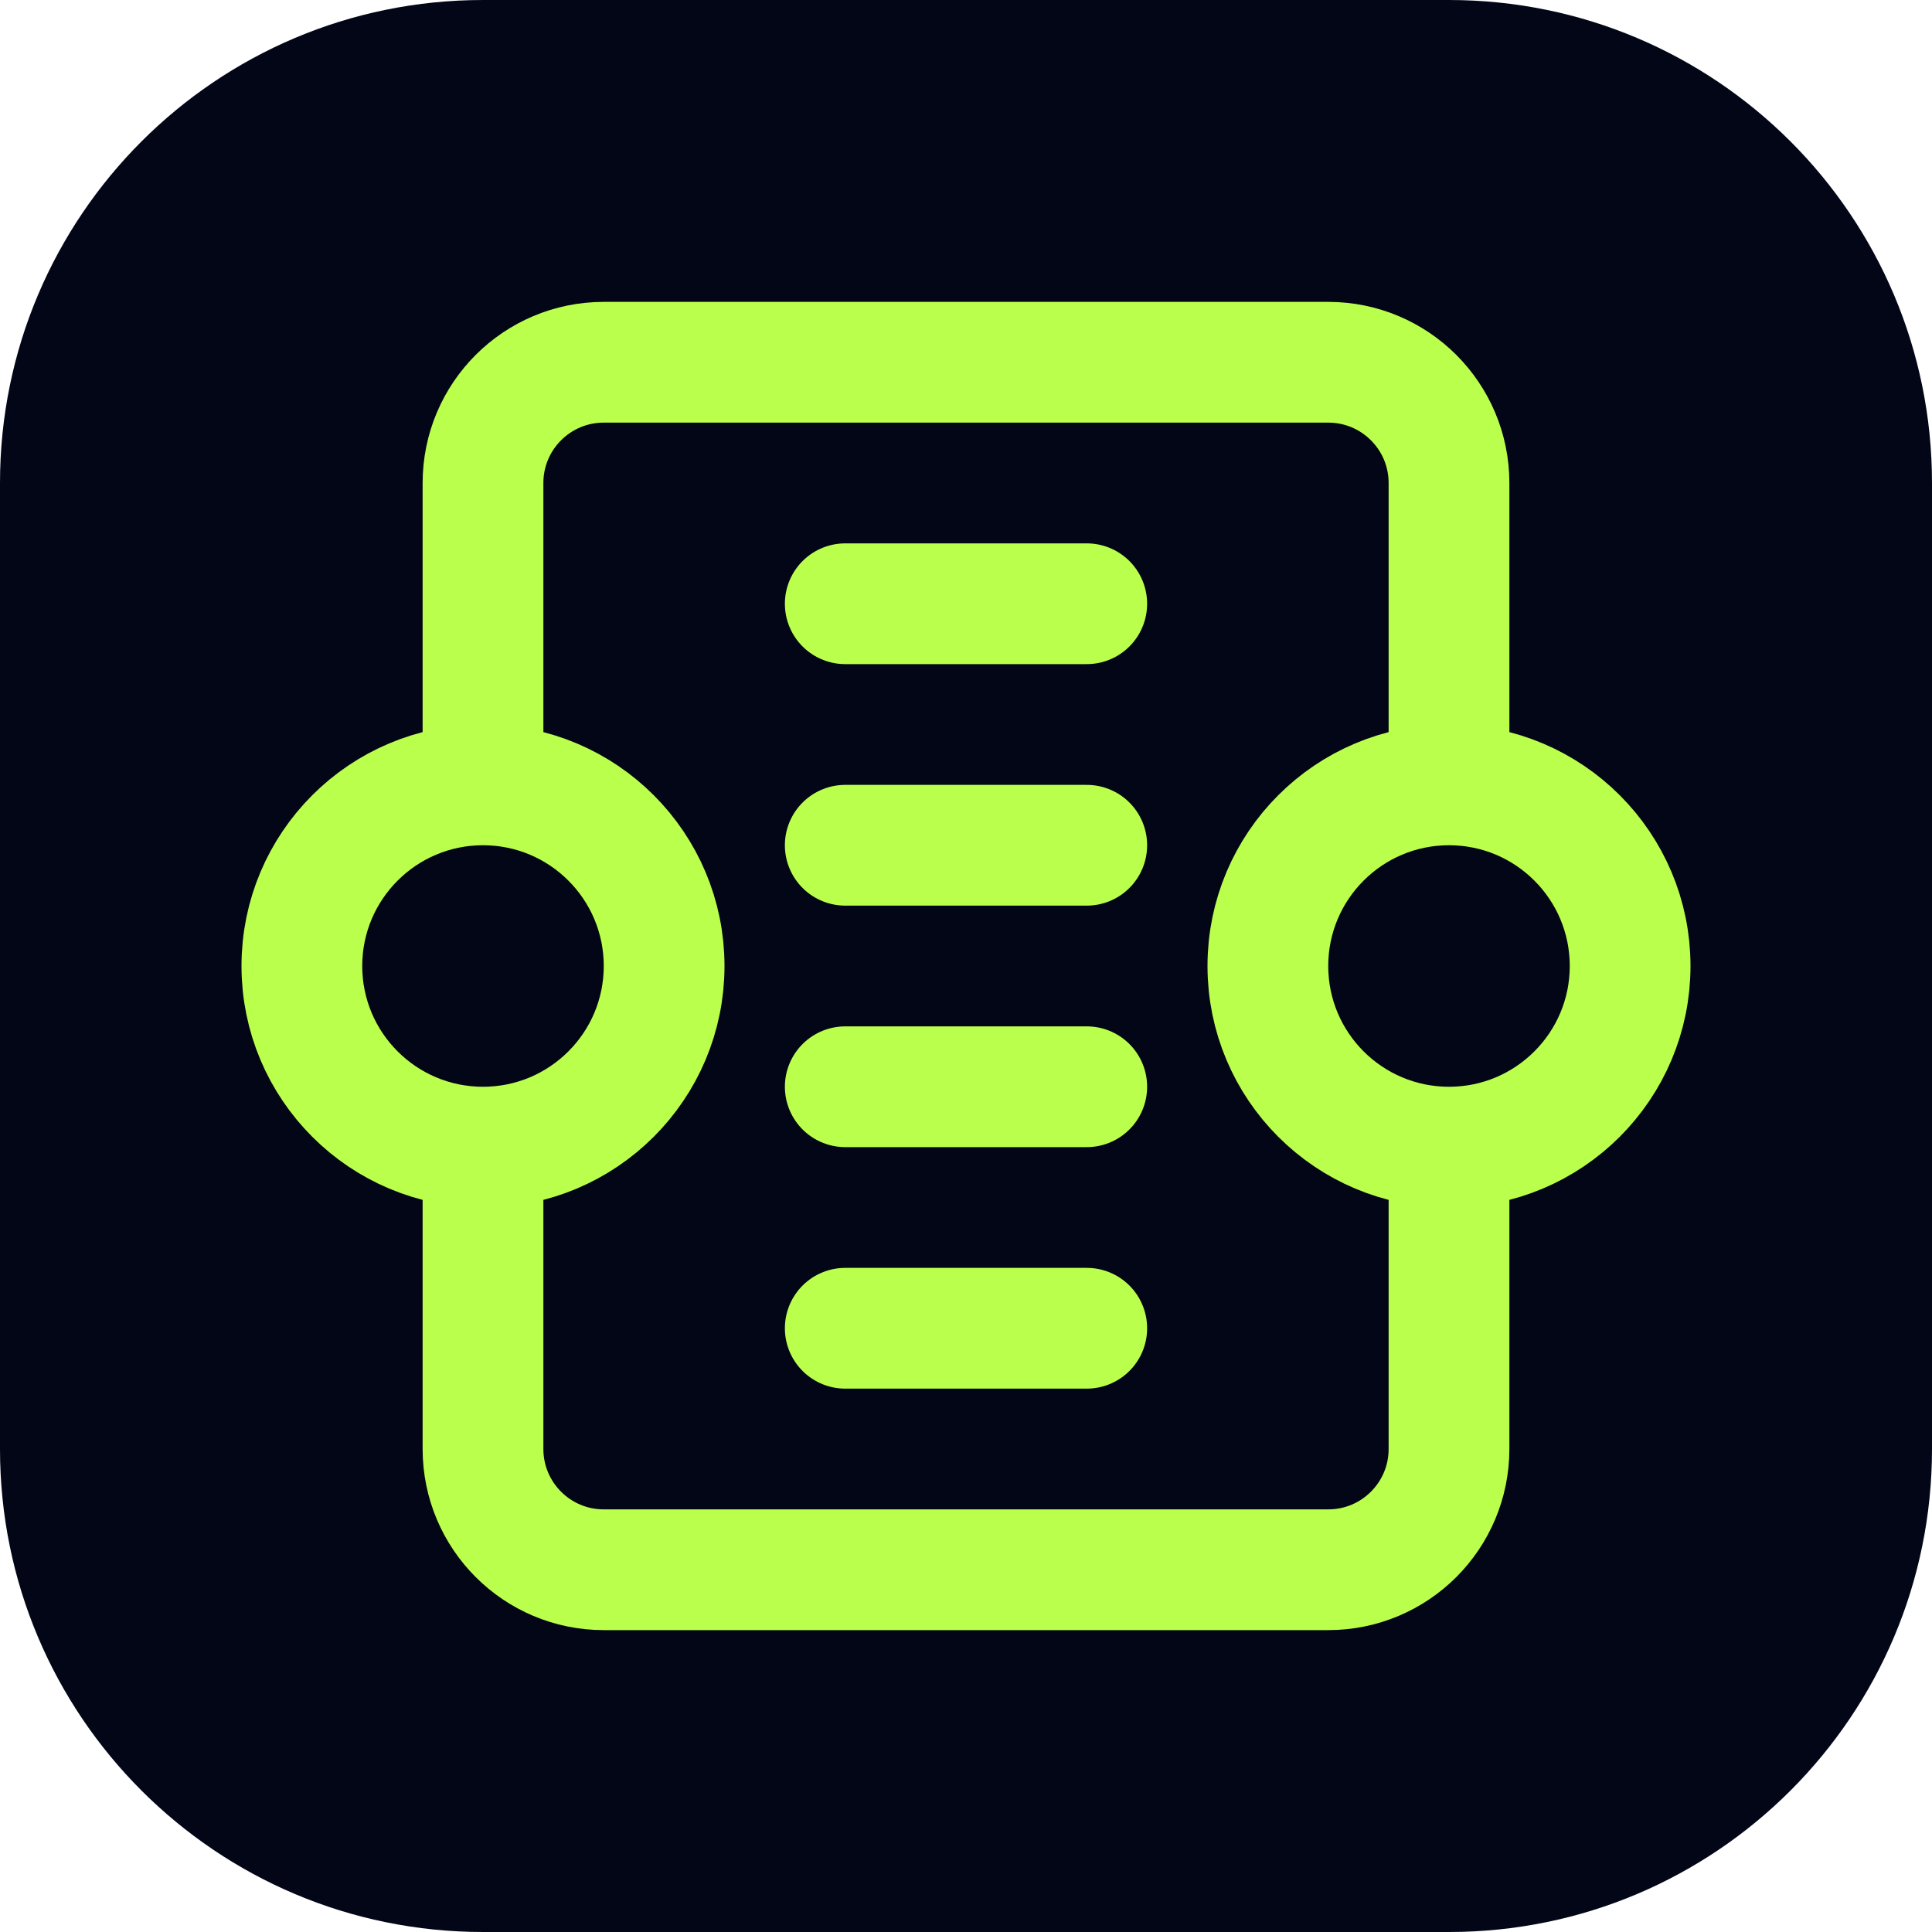
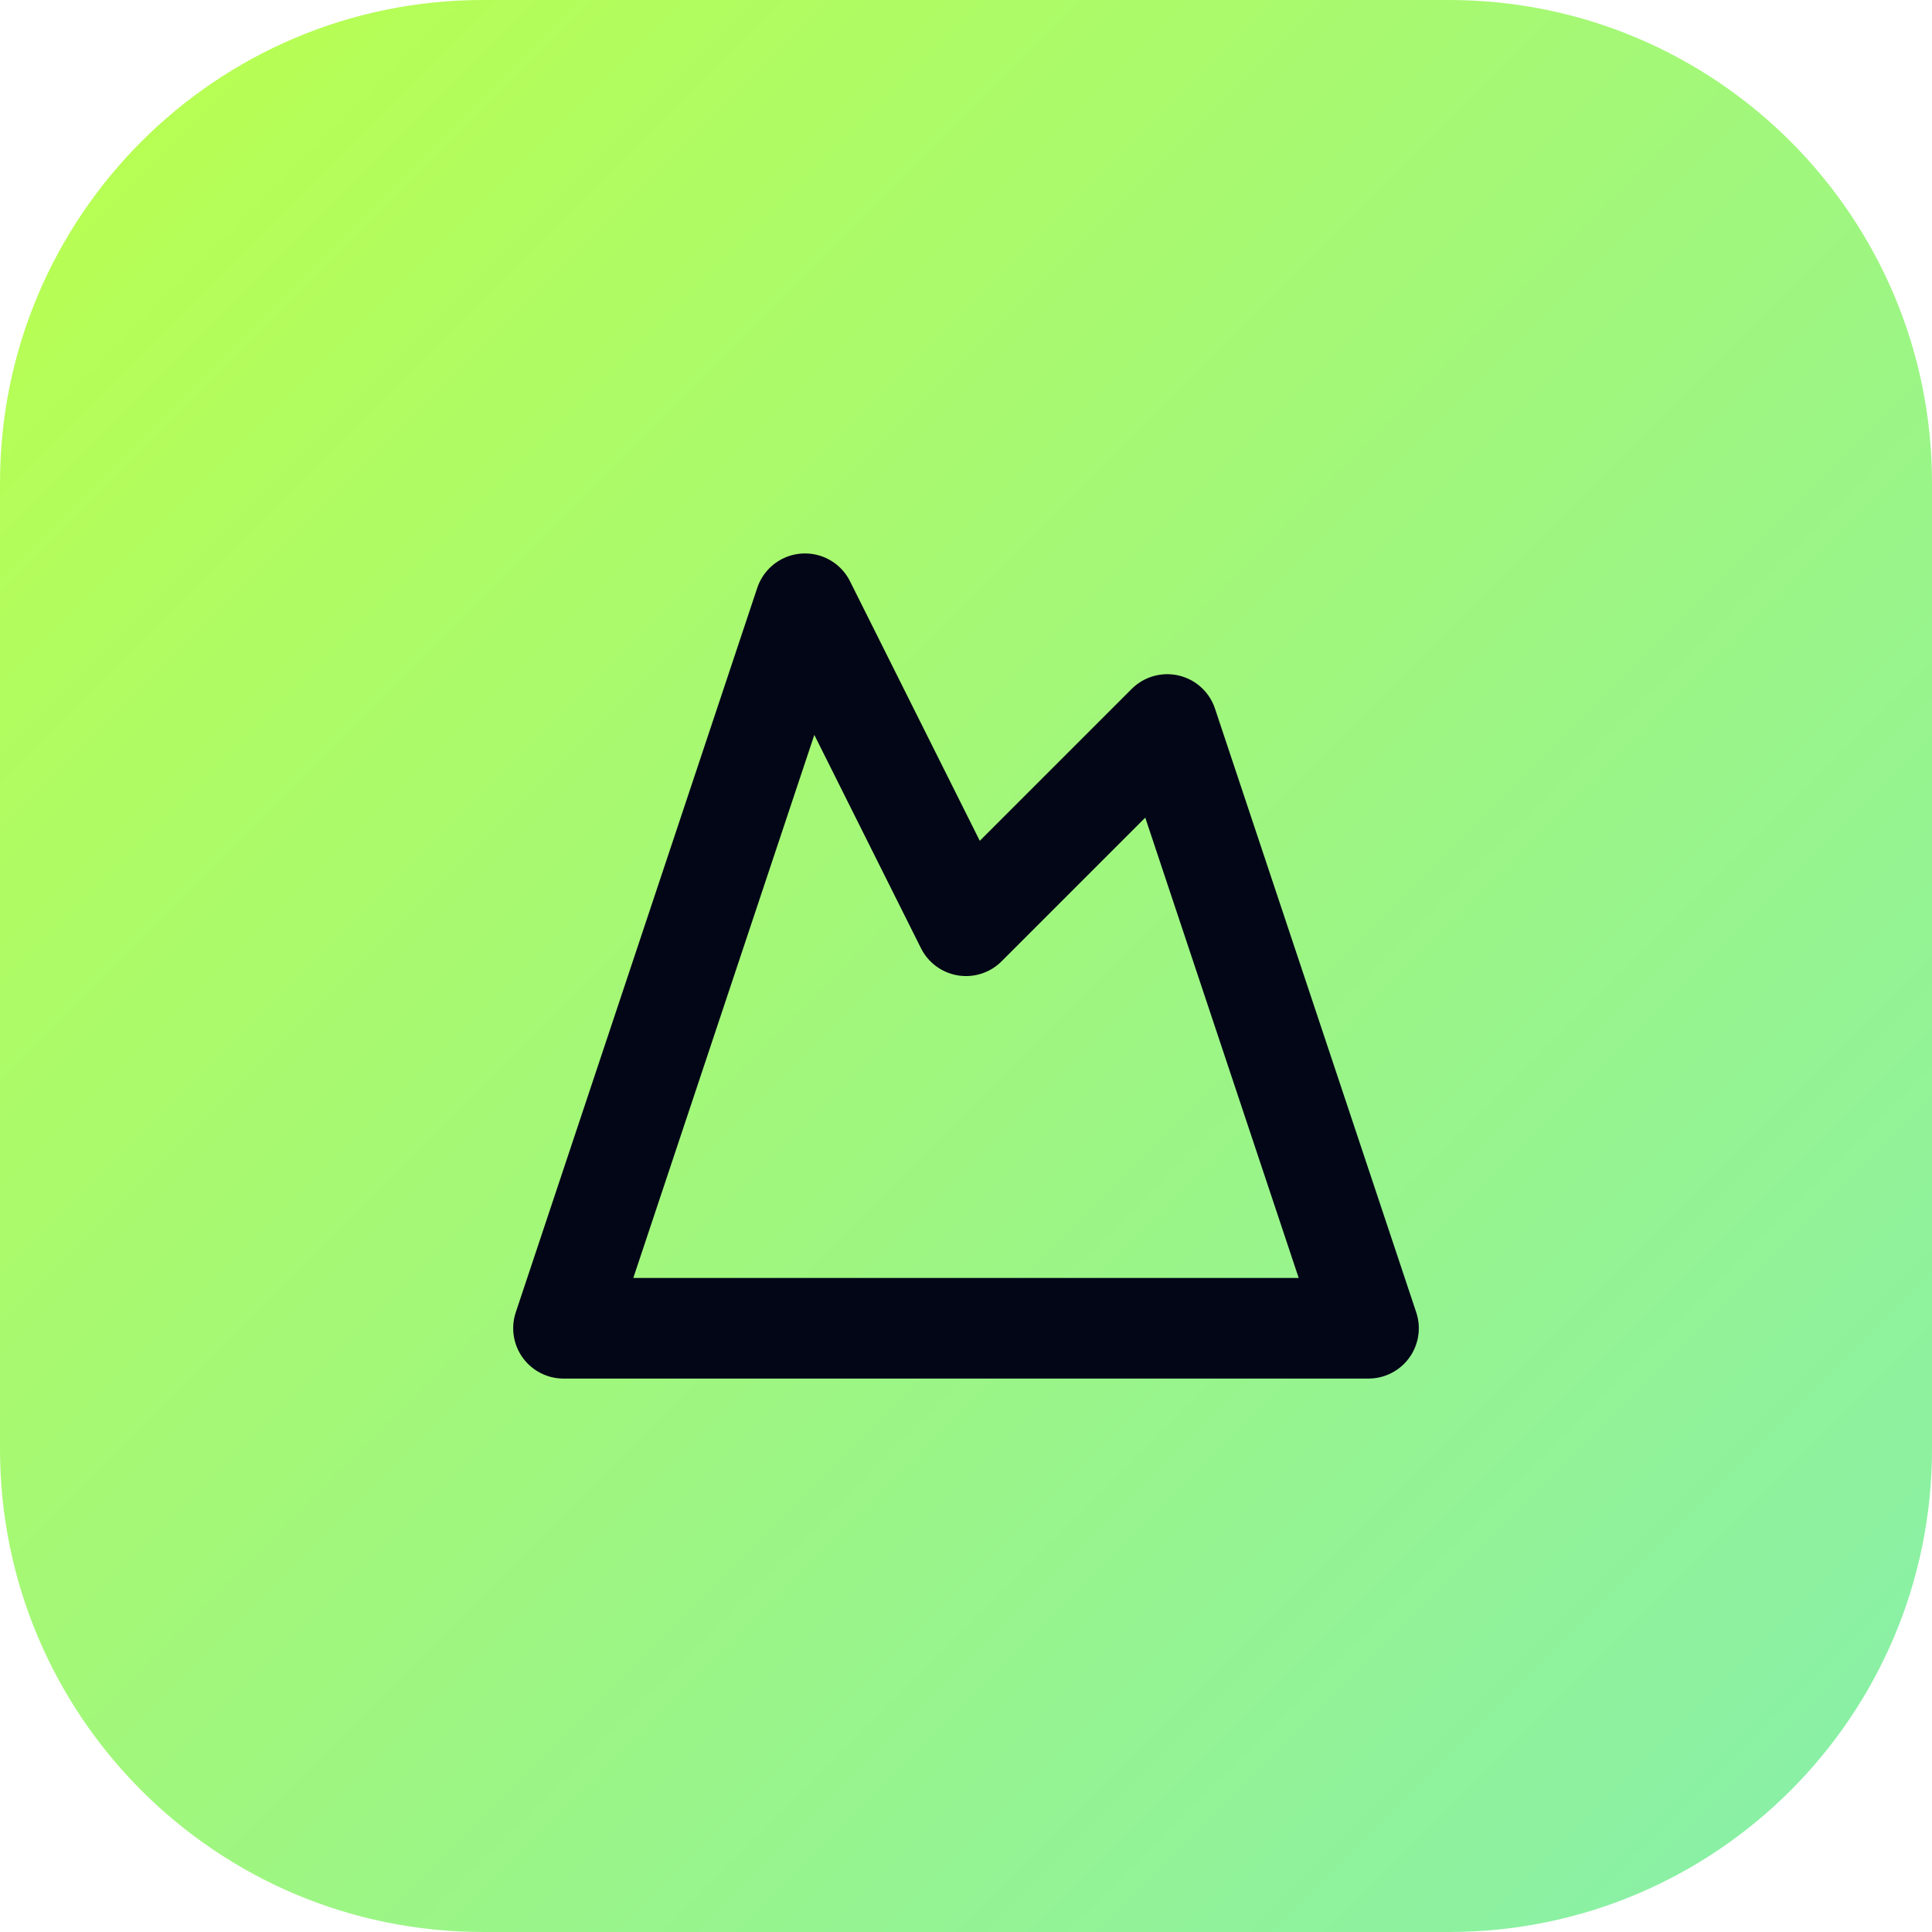
<svg xmlns="http://www.w3.org/2000/svg" viewBox="0 0 512 512">
-   <rect width="512" height="512" rx="128" fill="#020617" />
-   <rect x="128" y="96" width="256" height="320" rx="32" fill="none" stroke="#bbff4d" stroke-width="32" stroke-dasharray="0 0" />
-   <circle cx="128" cy="256" r="48" fill="#020617" stroke="#bbff4d" stroke-width="32" />
-   <circle cx="384" cy="256" r="48" fill="#020617" stroke="#bbff4d" stroke-width="32" />
-   <path d="M 224 160 L 288 160 M 224 224 L 288 224 M 224 288 L 288 288 M 224 352 L 288 352" stroke="#bbff4d" stroke-width="32" stroke-linecap="round" />
+   <defs>
+     <linearGradient id="premium-gradient" x1="0%" y1="0%" x2="100%" y2="100%">
+       <stop offset="0%" stop-color="#bbff4d" />
+       <stop offset="100%" stop-color="#86efac" />
+     </linearGradient>
+   </defs>
+   <rect width="512" height="512" rx="128" fill="url(#premium-gradient)" />
+   <svg x="128" y="128" width="256" height="256" viewBox="0 0 24 24" fill="none" stroke="#020617" stroke-width="2.5" stroke-linecap="round" stroke-linejoin="round">
+     <path d="m8 3 4 8 5-5 5 15H2L8 3z" />
+   </svg>
</svg>
